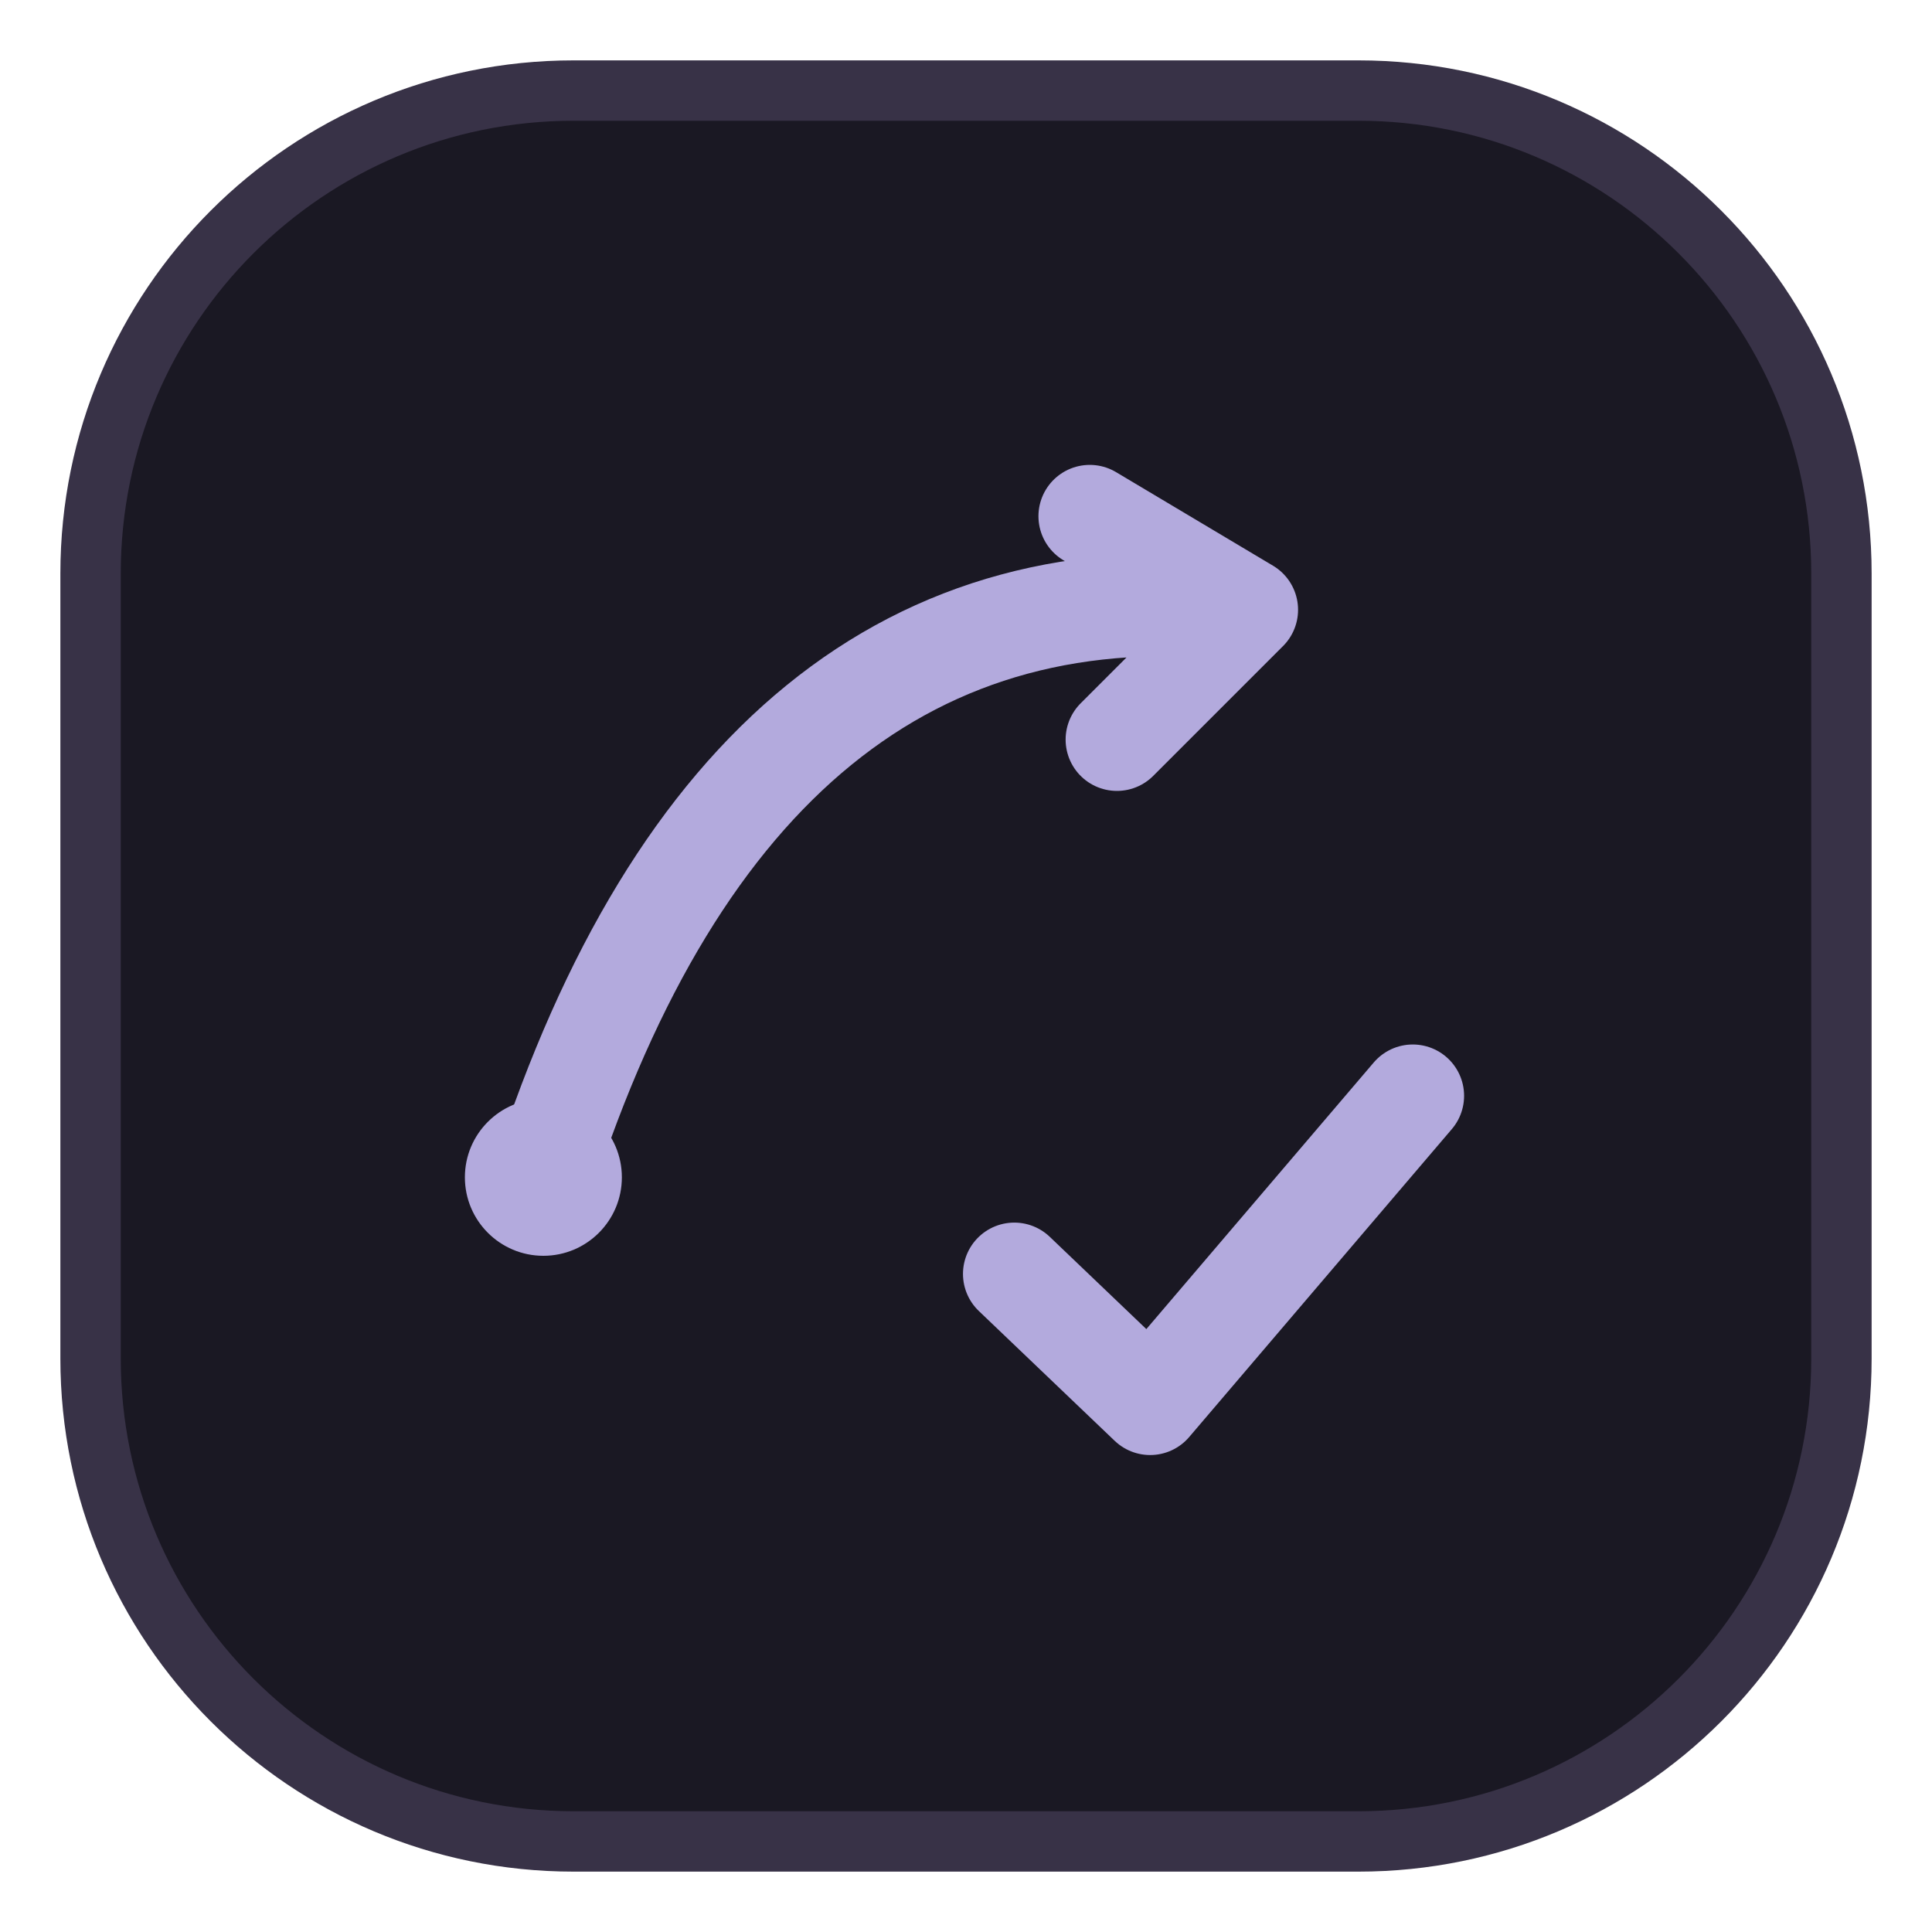
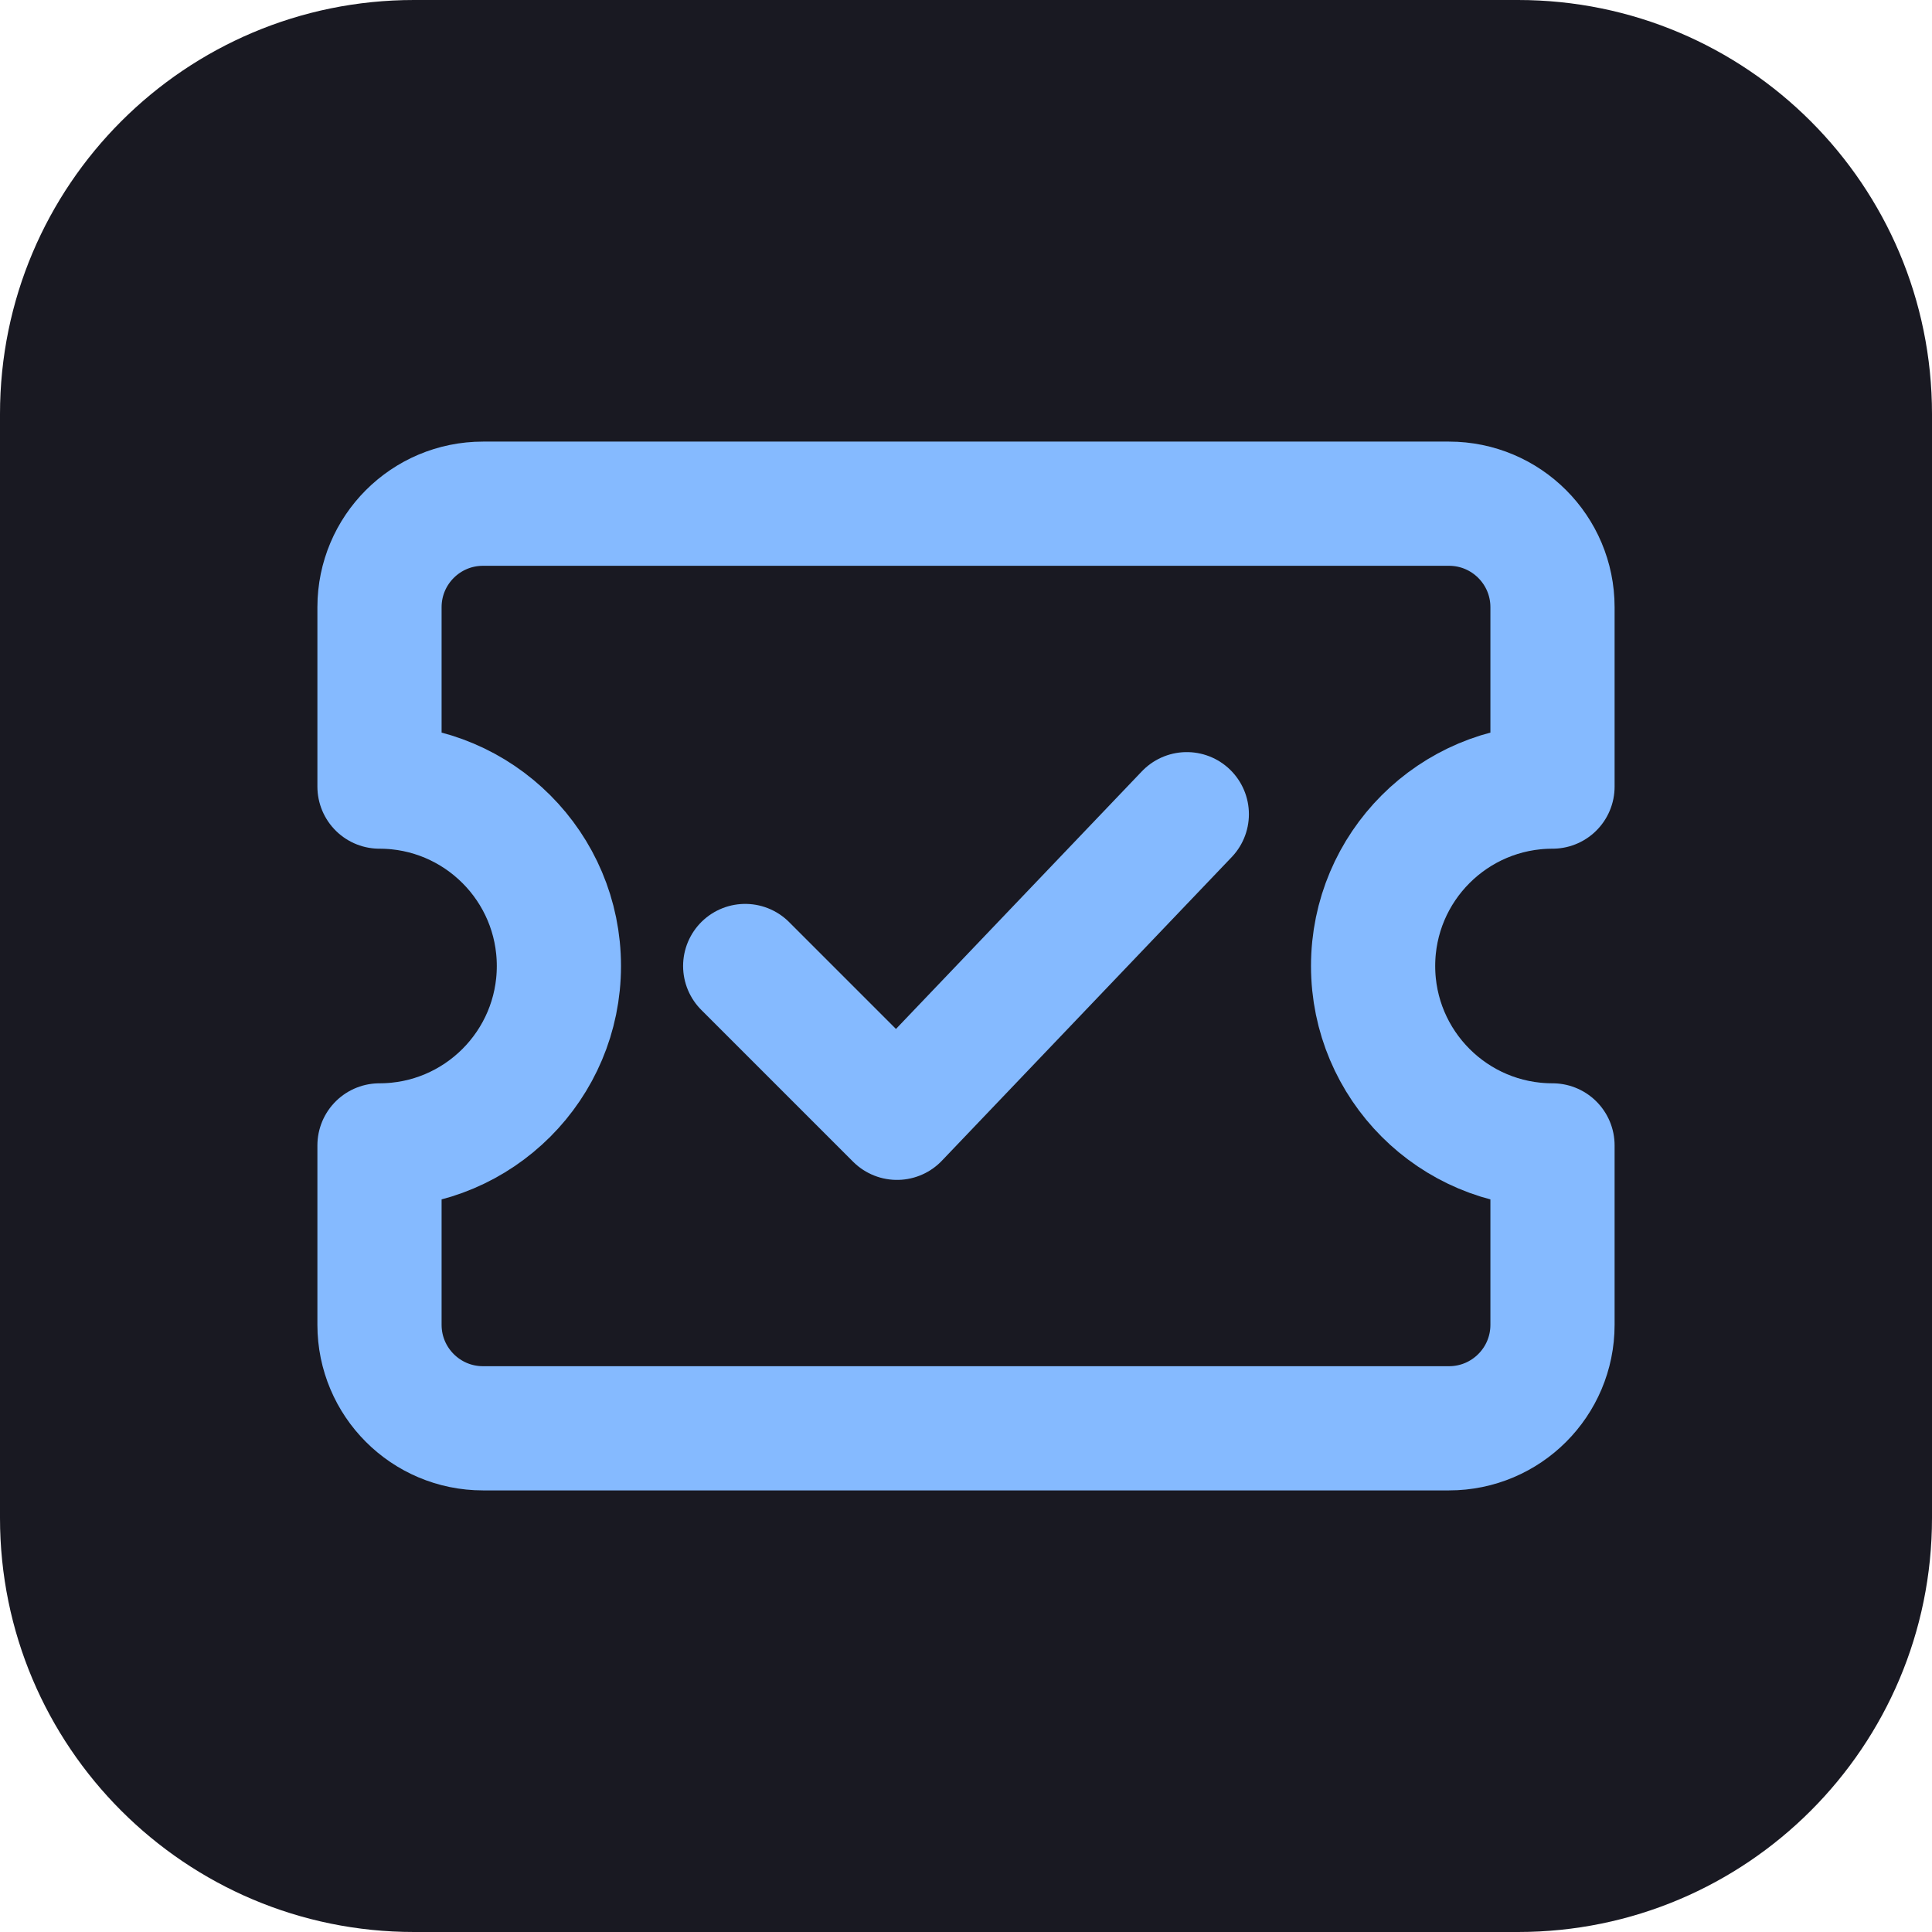
- <svg xmlns="http://www.w3.org/2000/svg" viewBox="0 0 32 32">
-   <rect x="1.5" y="1.5" width="29" height="29" rx="8" fill="#1A1823" stroke="#383247" />
-   <g transform="translate(4 4)" fill="none" stroke="#B3AADD" stroke-width="1.7" stroke-linecap="round" stroke-linejoin="round">
-     <circle cx="5" cy="15.5" r="1.3" fill="#B3AADD" stroke="none" />
-     <path d="M5 15.5C7.2 8.7 11.1 5.45 16.65 6.1M14.05 4.55l2.6 1.55-2.15 2.15M12.8 17.1l2.25 2.15 4.35-5.1" />
+ <svg xmlns="http://www.w3.org/2000/svg" viewBox="0 0 28 28">
+   <rect width="28" height="28" rx="6" fill="#191922" />
+   <g transform="translate(2 2)" color="#85baff" fill="none" stroke="currentColor" stroke-width="1.8" stroke-linecap="round" stroke-linejoin="round">
+     <path d="M5 5.3h14a1.5 1.5 0 0 1 1.5 1.5v2.6a2.6 2.6 0 0 0 0 5.2v2.6a1.5 1.5 0 0 1-1.5 1.5H5a1.5 1.5 0 0 1-1.5-1.5v-2.6a2.6 2.6 0 0 0 0-5.2V6.8A1.5 1.5 0 0 1 5 5.3Z" />
+     <path d="m8.8 12 2.2 2.2 4.2-4.4" />
  </g>
</svg>
